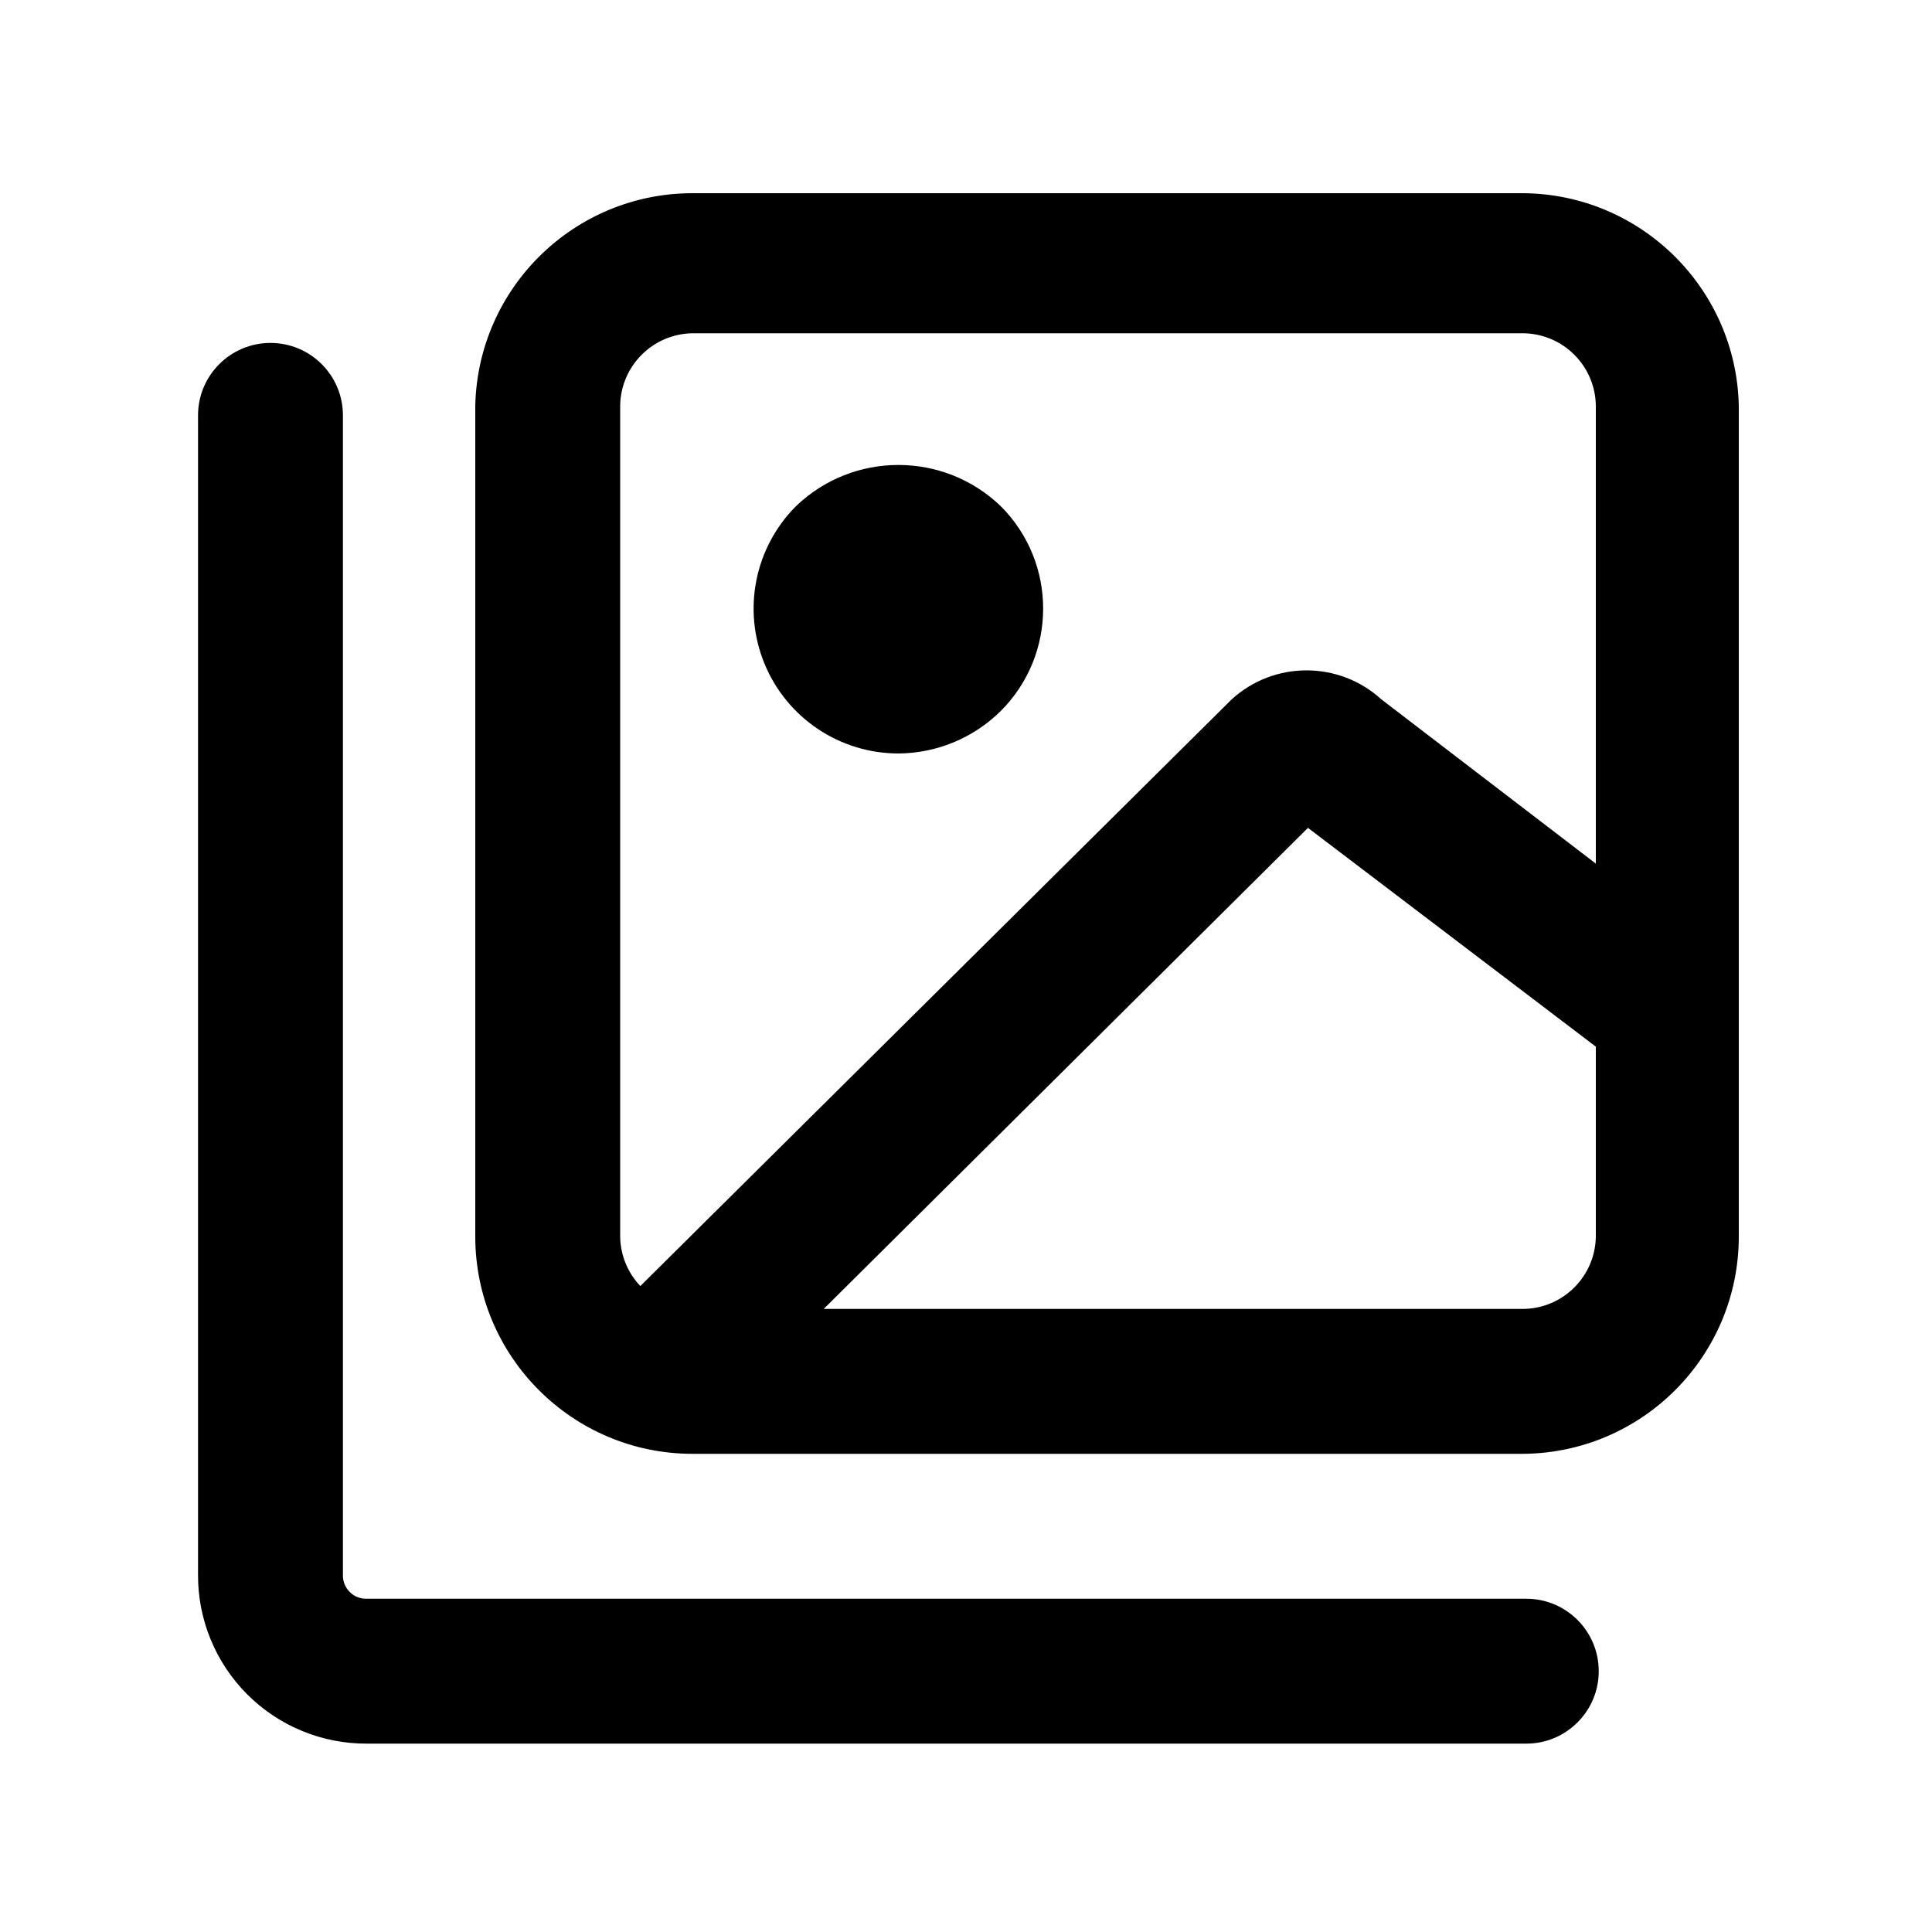
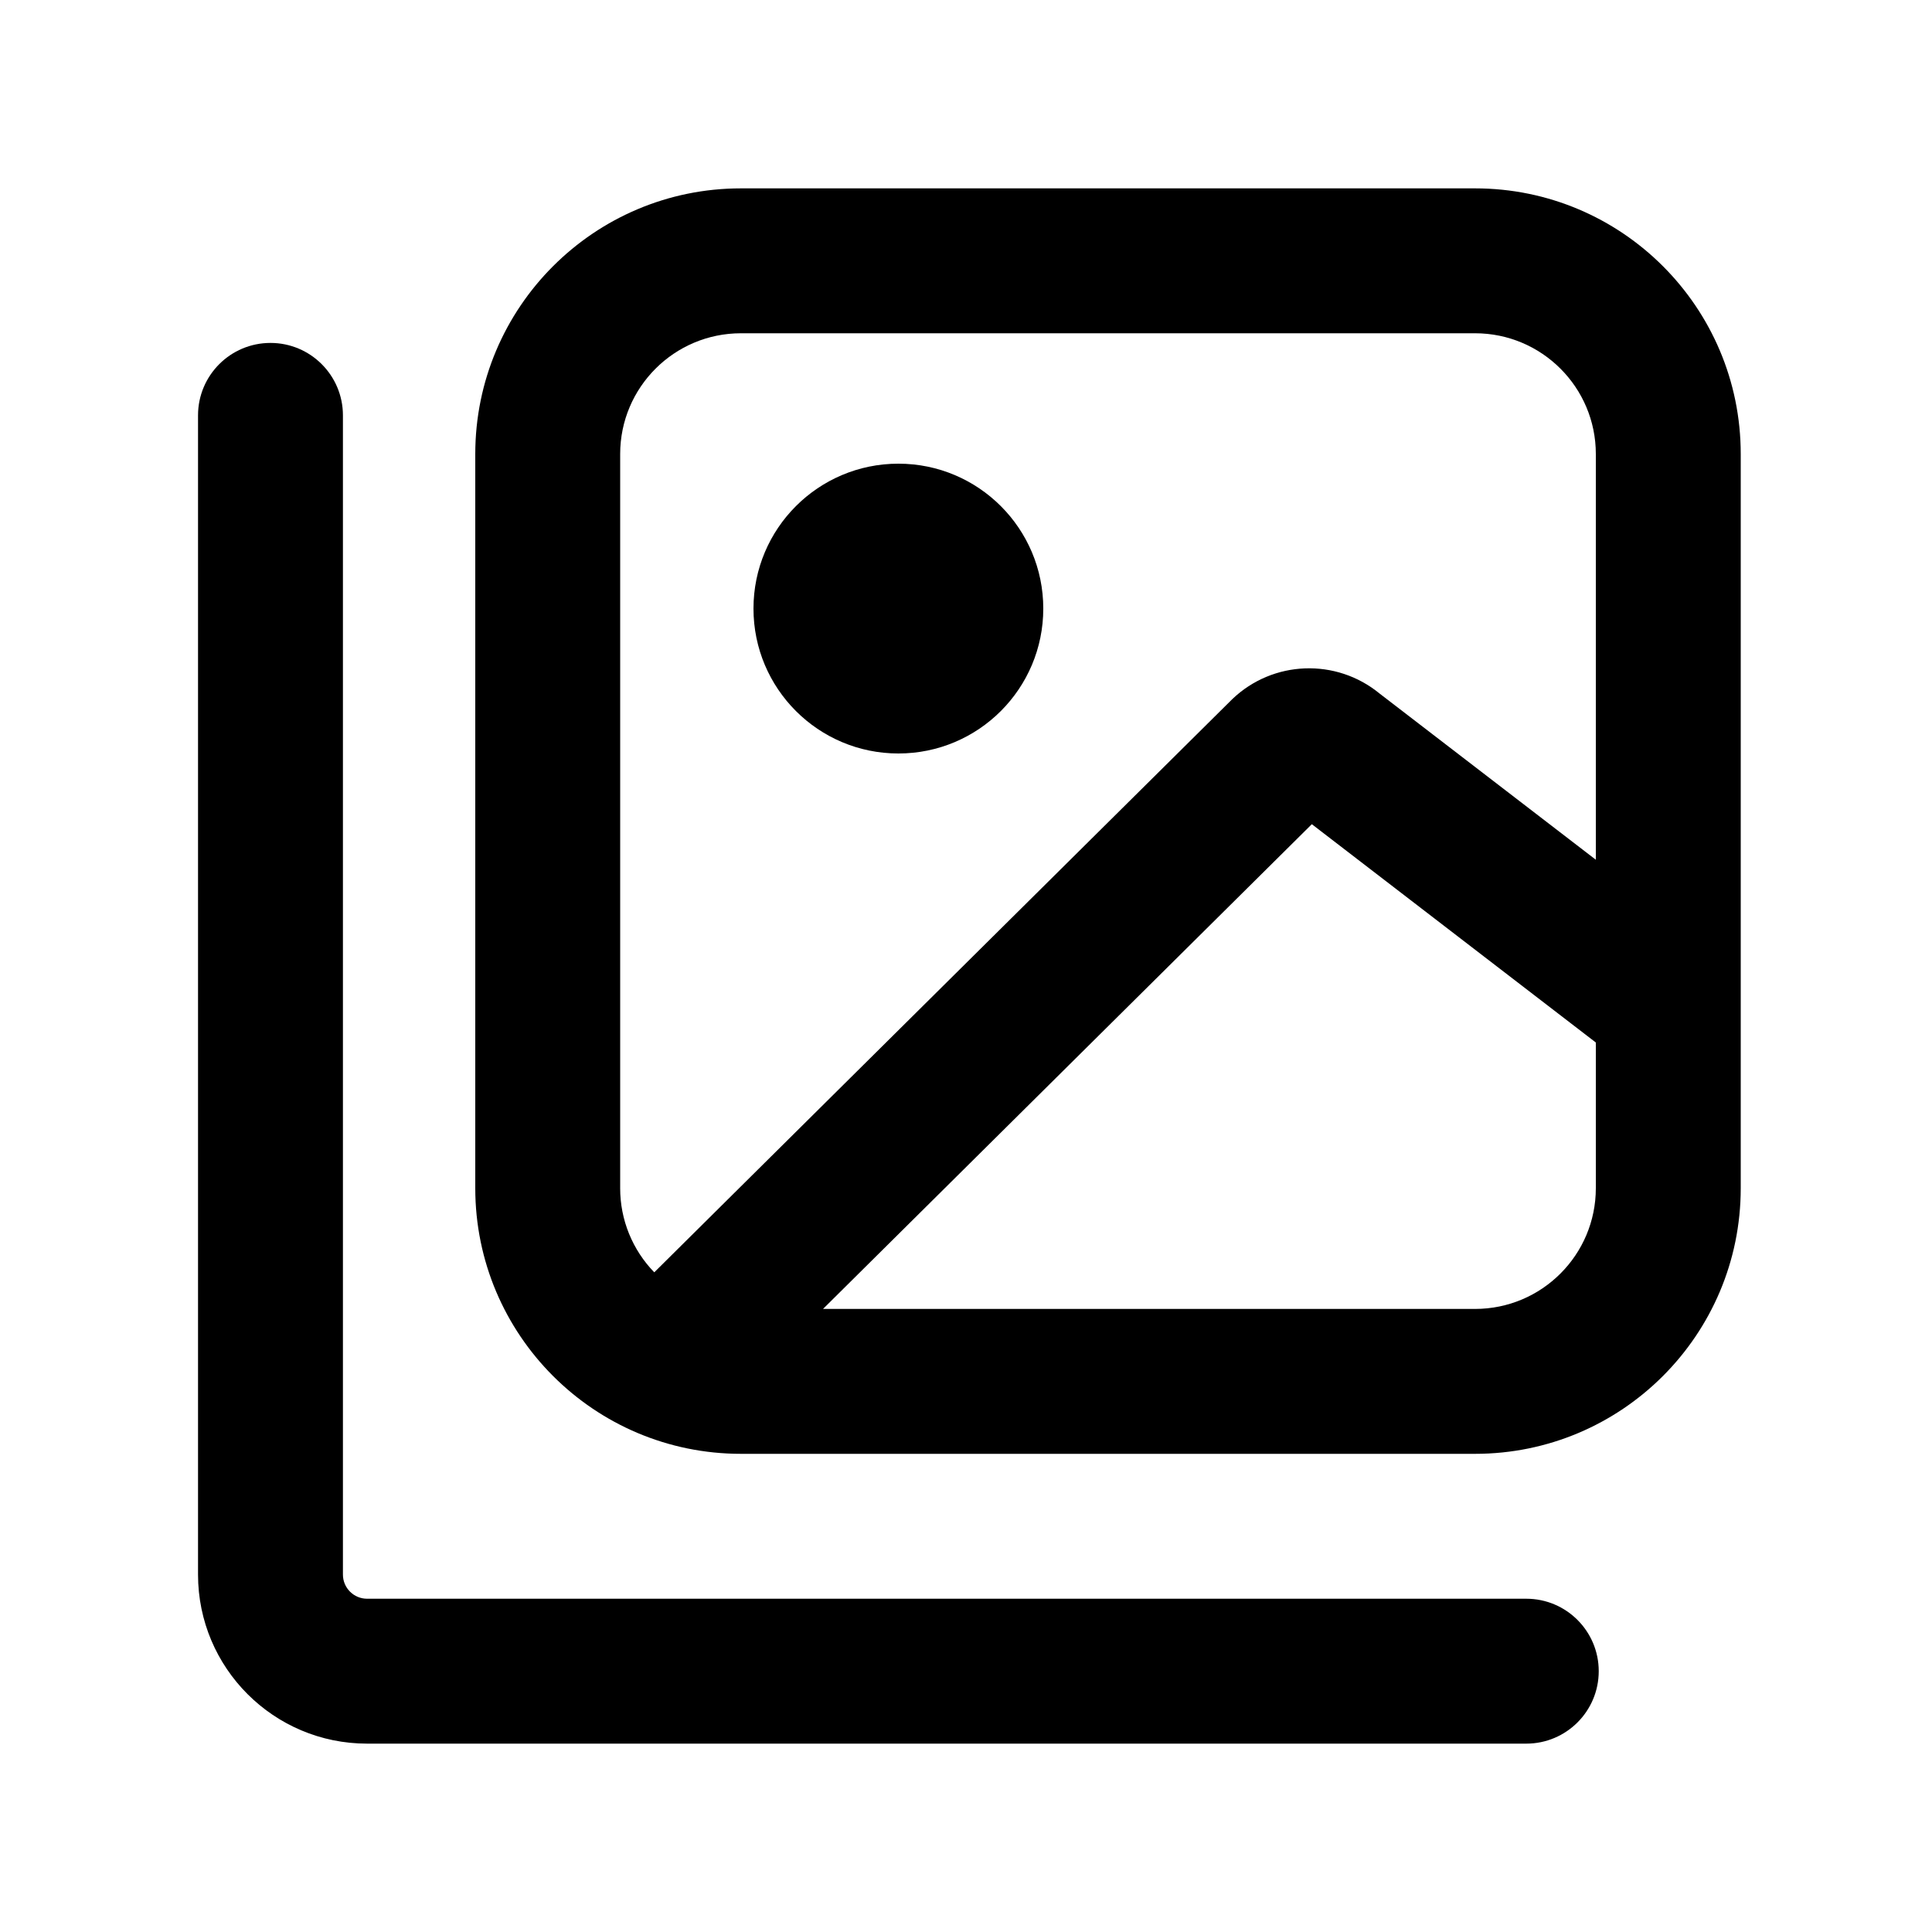
- <svg xmlns="http://www.w3.org/2000/svg" id="Layer_1" data-name="Layer 1" viewBox="0 0 20 20">
-   <path d="M15.8,18.05H3.8A1.74,1.74,0,0,1,2.05,16.3V4.3a.75.75,0,0,1,1.5,0v12a.24.24,0,0,0,.25.25h12a.75.75,0,0,1,0,1.5Z" fill="currentColor" />
-   <path d="M15.77,15.05H7.17A2.25,2.25,0,0,1,4.92,12.8V4.2A2.25,2.25,0,0,1,7.17,2h8.6A2.25,2.25,0,0,1,18,4.2v8.6A2.25,2.25,0,0,1,15.77,15.05ZM7.17,3.45a.76.76,0,0,0-.75.75v8.6a.76.76,0,0,0,.75.75h8.6a.76.76,0,0,0,.75-.75V4.2a.76.76,0,0,0-.75-.75Z" fill="currentColor" />
-   <path d="M6.92,14.83a.75.75,0,0,1-.53-1.28l6.36-6.31a1.15,1.15,0,0,1,1.55,0l3.16,2.42a.74.74,0,0,1,.13,1.05.75.75,0,0,1-1.05.14l-3-2.28L7.45,14.62A.77.77,0,0,1,6.92,14.83Zm6.43-6.47h0Z" fill="currentColor" />
-   <path d="M9.3,7.8A1.5,1.5,0,0,1,8.24,5.24a1.53,1.53,0,0,1,2.12,0,1.5,1.5,0,0,1,0,2.12A1.52,1.52,0,0,1,9.3,7.8Z" fill="currentColor" />
+ <svg xmlns="http://www.w3.org/2000/svg" width="20" height="20" fill="none" viewBox="0 0 20 20">
+   <path fill="currentColor" d="M7.8 6.3a1.5 1.5 0 1 0 3 0 1.5 1.5 0 0 0-3 0Z" />
+   <path fill="currentColor" fill-rule="evenodd" d="M7.67 1.95A2.75 2.75 0 0 0 4.92 4.7v7.6a2.75 2.75 0 0 0 2.75 2.75h7.6a2.75 2.75 0 0 0 2.75-2.75V4.7a2.75 2.75 0 0 0-2.75-2.75h-7.6ZM6.42 4.7c0-.69.56-1.25 1.25-1.25h7.6c.69 0 1.25.56 1.25 1.25v4.2l-2.238-1.72a1.15 1.15 0 0 0-1.525.057l-5.984 5.934a1.246 1.246 0 0 1-.353-.87V4.7Zm7.16 3.832 2.94 2.26V12.3c0 .69-.56 1.25-1.25 1.25H8.52l5.06-5.018Z" clip-rule="evenodd" />
+   <path fill="currentColor" d="M3.55 4.3a.75.75 0 0 0-1.5 0v12a1.75 1.75 0 0 0 1.75 1.75h12a.75.75 0 0 0 0-1.5h-12a.25.25 0 0 1-.25-.25v-12Z" />
</svg>
